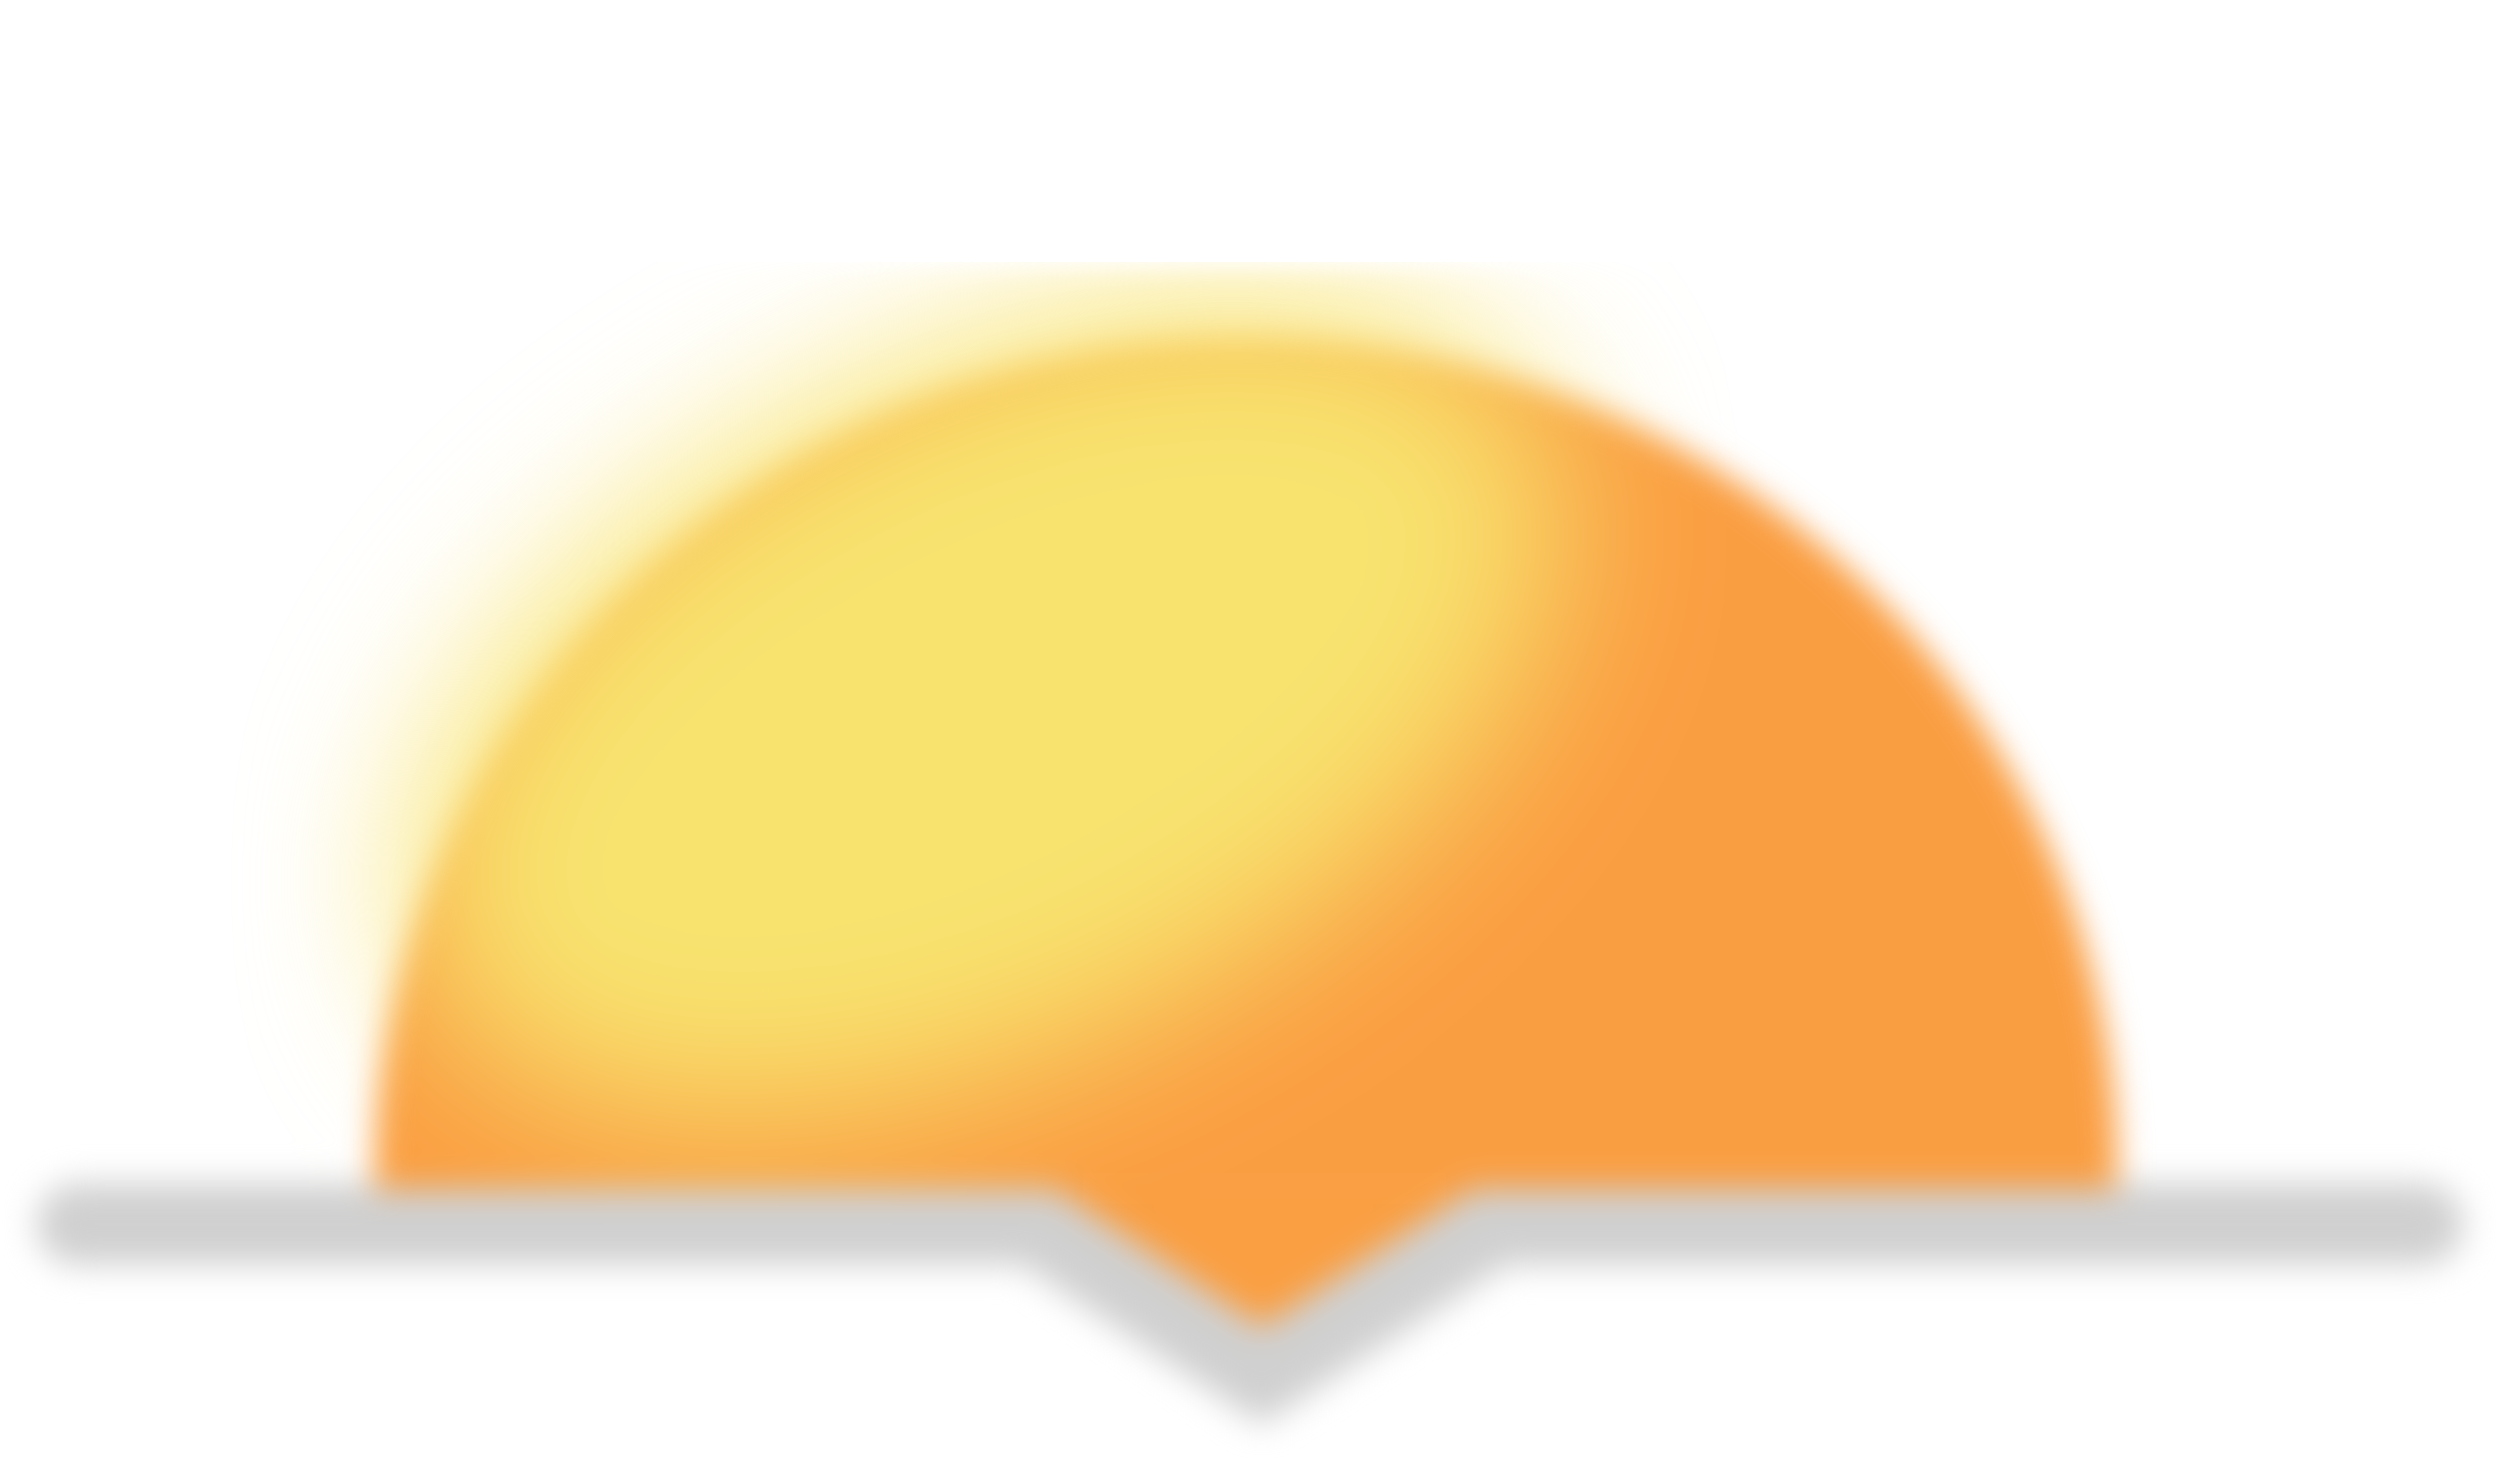
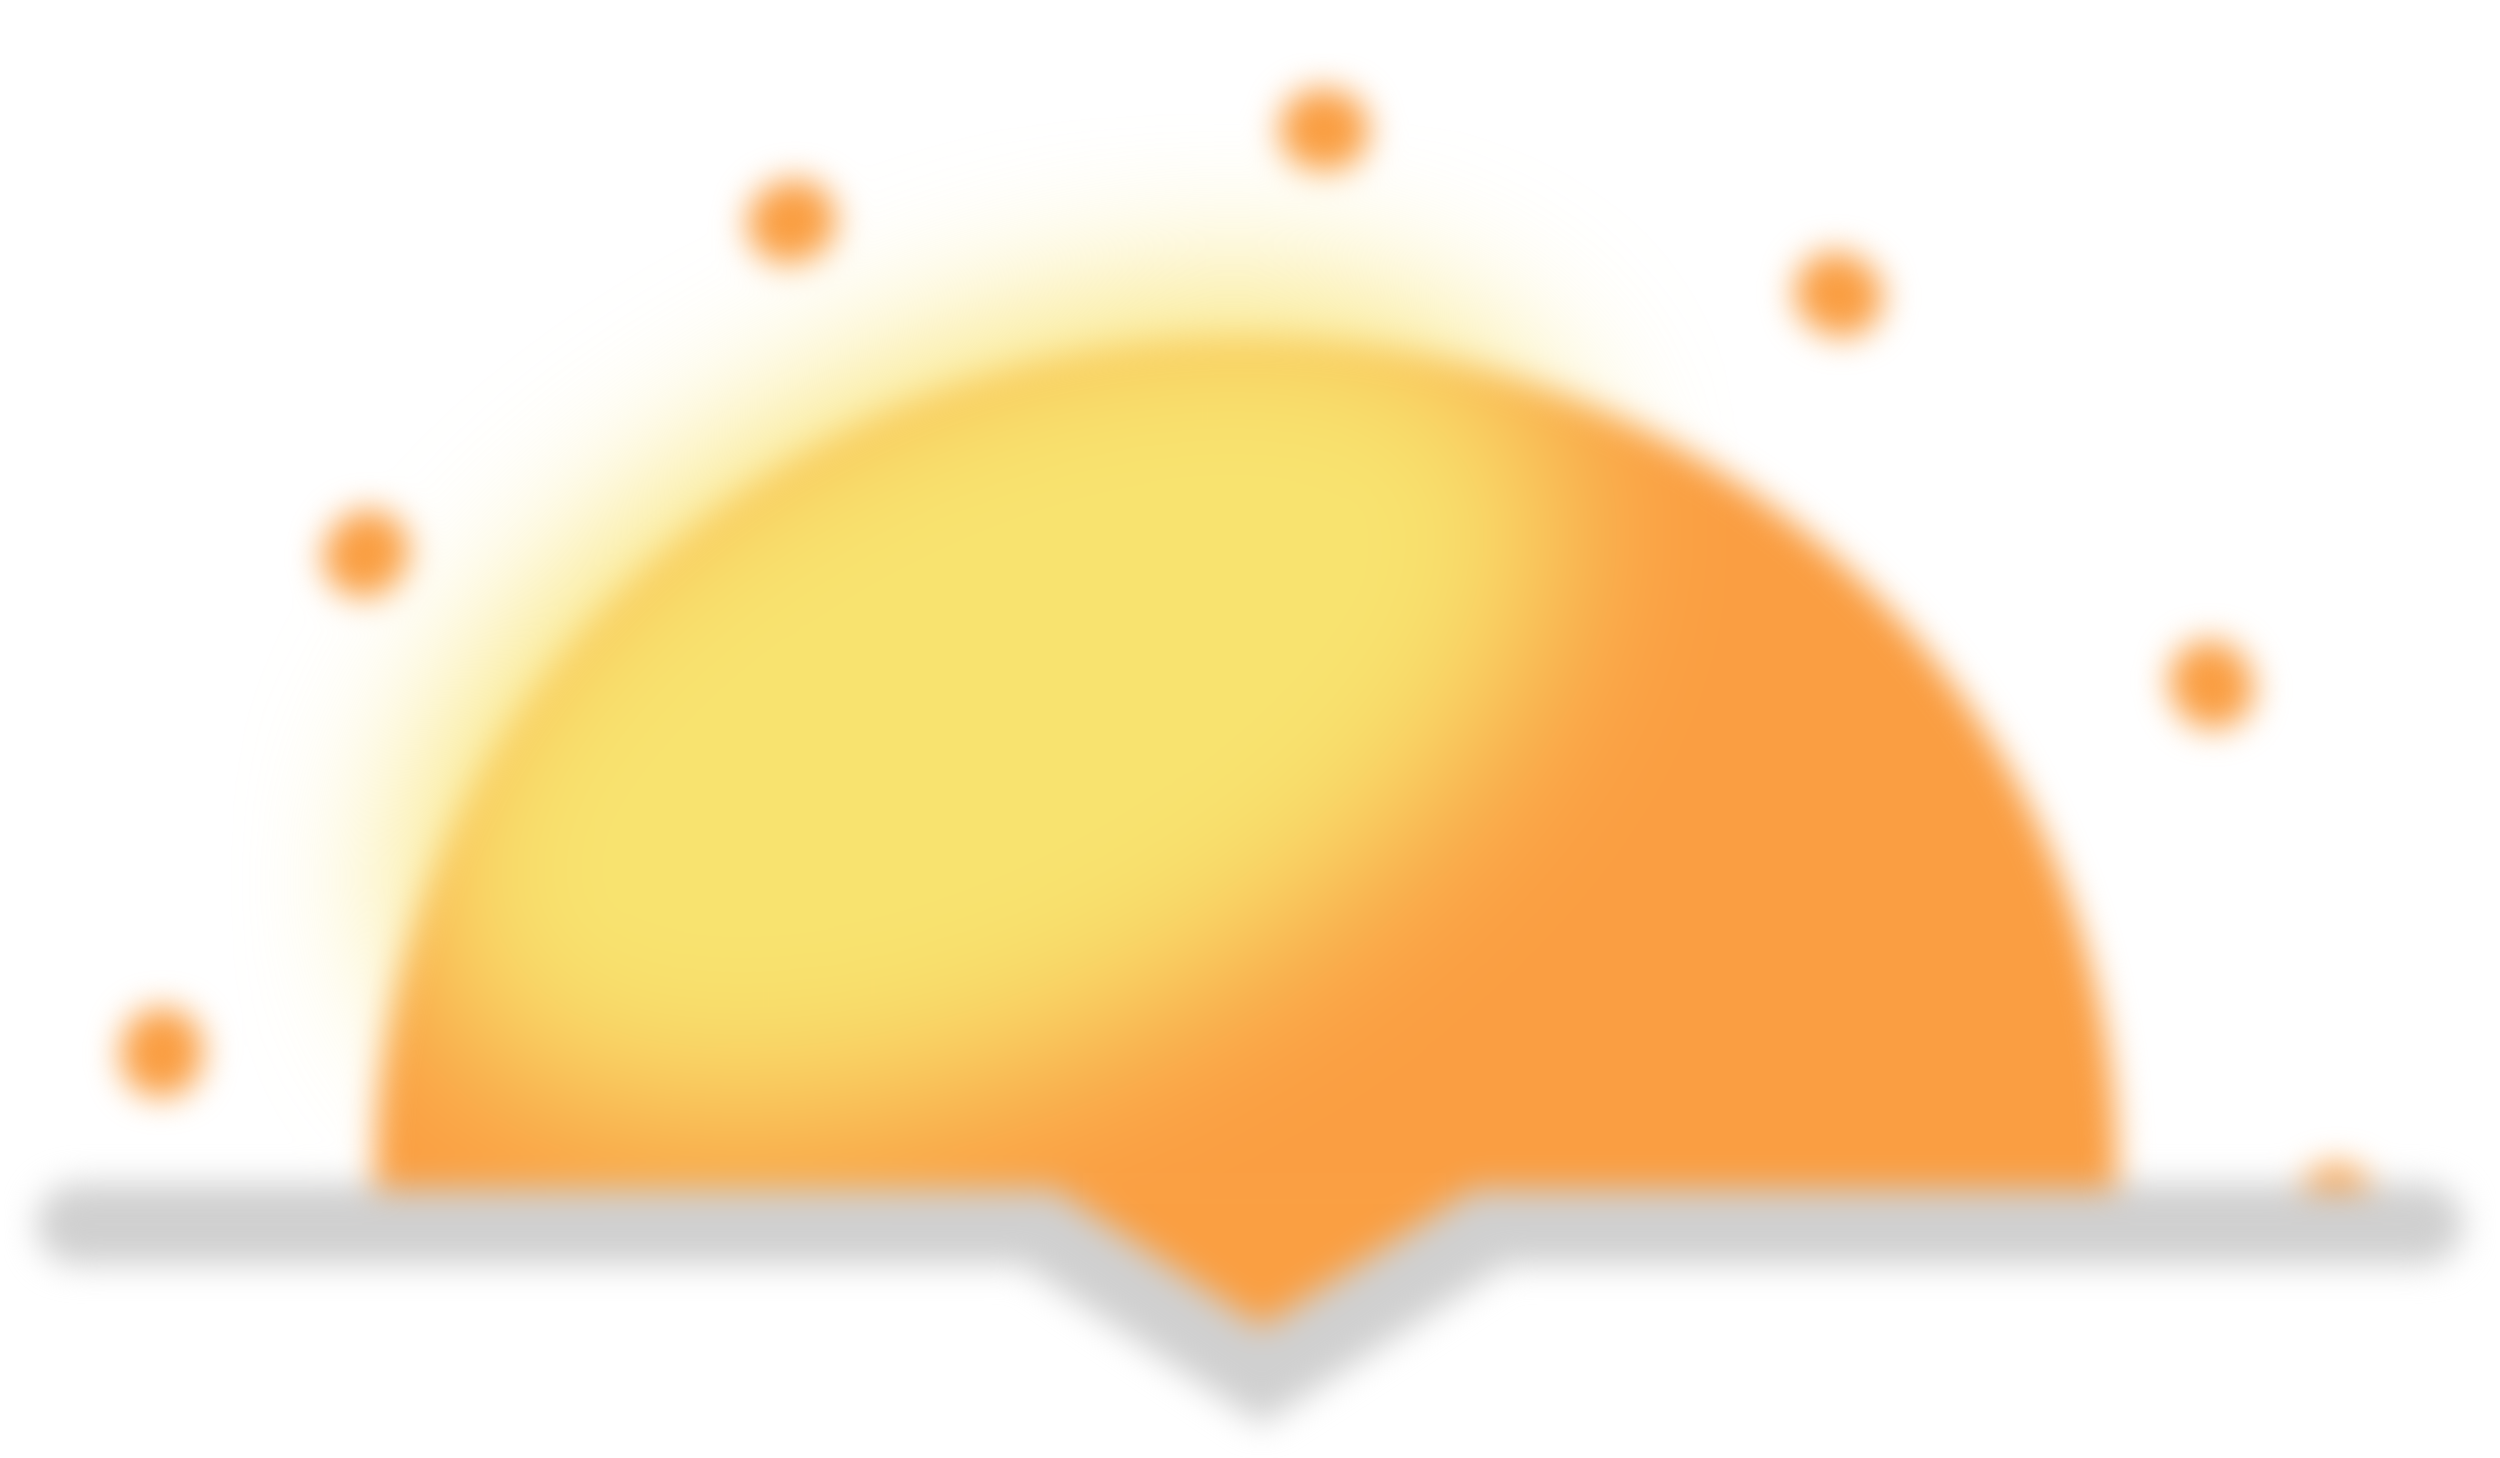
<svg xmlns="http://www.w3.org/2000/svg" width="307" height="179" viewBox="0 0 307 179" fill="none">
-   <g filter="url(#filter0_f_7_8738)">
+   <g filter="url(#filter0_f_3_61)">
    <path d="M182 146H129L155 163.5L182 146Z" fill="#FA9F42" />
    <path d="M9.5 150.325H127.063L154.928 168.935L183.5 150.325H297.5" stroke="#D0D0D0" stroke-width="10" stroke-linecap="round" />
-     <mask id="mask0_7_8738" style="mask-type:alpha" maskUnits="userSpaceOnUse" x="2" y="0" width="301" height="146">
+     <mask id="mask0_3_61" style="mask-type:alpha" maskUnits="userSpaceOnUse" x="2" y="0" width="301" height="146">
      <rect x="2" width="301" height="146" fill="#C4C4C4" />
    </mask>
-     <g mask="url(#mask0_7_8738)">
+     <g mask="url(#mask0_3_61)">
      <path d="M153 246.361C212.094 246.361 260 200.493 260 143.913C260 87.332 212.094 41.464 153 41.464C93.906 41.464 46 87.332 46 143.913C46 200.493 93.906 246.361 153 246.361Z" fill="#FA9E42" />
-       <g filter="url(#filter1_f_7_8738)">
-         <path d="M141.57 123.615C179.001 104.58 200.174 72.619 188.863 52.228C177.551 31.837 138.038 30.739 100.608 49.774C63.177 68.809 42.004 100.77 53.315 121.161C64.627 141.551 104.14 142.65 141.57 123.615Z" fill="#F8E36F" />
+       <path d="M153 272.213C227.006 272.213 287 214.771 287 143.913C287 73.054 227.006 15.612 153 15.612C78.994 15.612 19 73.054 19 143.913C19 214.771 78.994 272.213 153 272.213Z" stroke="#FA9E42" stroke-width="10" stroke-linecap="round" stroke-dasharray="1 66" />
+       <g filter="url(#filter1_f_3_61)">
+         <path d="M141.57 123.615C179.001 104.58 200.174 72.619 188.863 52.228C177.551 31.838 138.038 30.739 100.608 49.774C63.177 68.81 42.004 100.771 53.315 121.161C64.627 141.552 104.14 142.65 141.57 123.615Z" fill="#F8E36F" />
      </g>
    </g>
  </g>
  <defs>
-     <filter id="filter0_f_7_8738" x="0.5" y="32.186" width="306" height="146.738" filterUnits="userSpaceOnUse" color-interpolation-filters="sRGB">
+     <filter id="filter0_f_3_61" x="0.5" y="6.612" width="306" height="172.312" filterUnits="userSpaceOnUse" color-interpolation-filters="sRGB">
      <feFlood flood-opacity="0" result="BackgroundImageFix" />
      <feBlend mode="normal" in="SourceGraphic" in2="BackgroundImageFix" result="shape" />
-       <feGaussianBlur stdDeviation="2" result="effect1_foregroundBlur_7_8738" />
+       <feGaussianBlur stdDeviation="2" result="effect1_foregroundBlur_3_61" />
    </filter>
-     <filter id="filter1_f_7_8738" x="30.27" y="16.186" width="181.639" height="141.016" filterUnits="userSpaceOnUse" color-interpolation-filters="sRGB">
+     <filter id="filter1_f_3_61" x="30.269" y="16.186" width="181.639" height="141.016" filterUnits="userSpaceOnUse" color-interpolation-filters="sRGB">
      <feFlood flood-opacity="0" result="BackgroundImageFix" />
      <feBlend mode="normal" in="SourceGraphic" in2="BackgroundImageFix" result="shape" />
-       <feGaussianBlur stdDeviation="10" result="effect1_foregroundBlur_7_8738" />
+       <feGaussianBlur stdDeviation="10" result="effect1_foregroundBlur_3_61" />
    </filter>
  </defs>
</svg>
